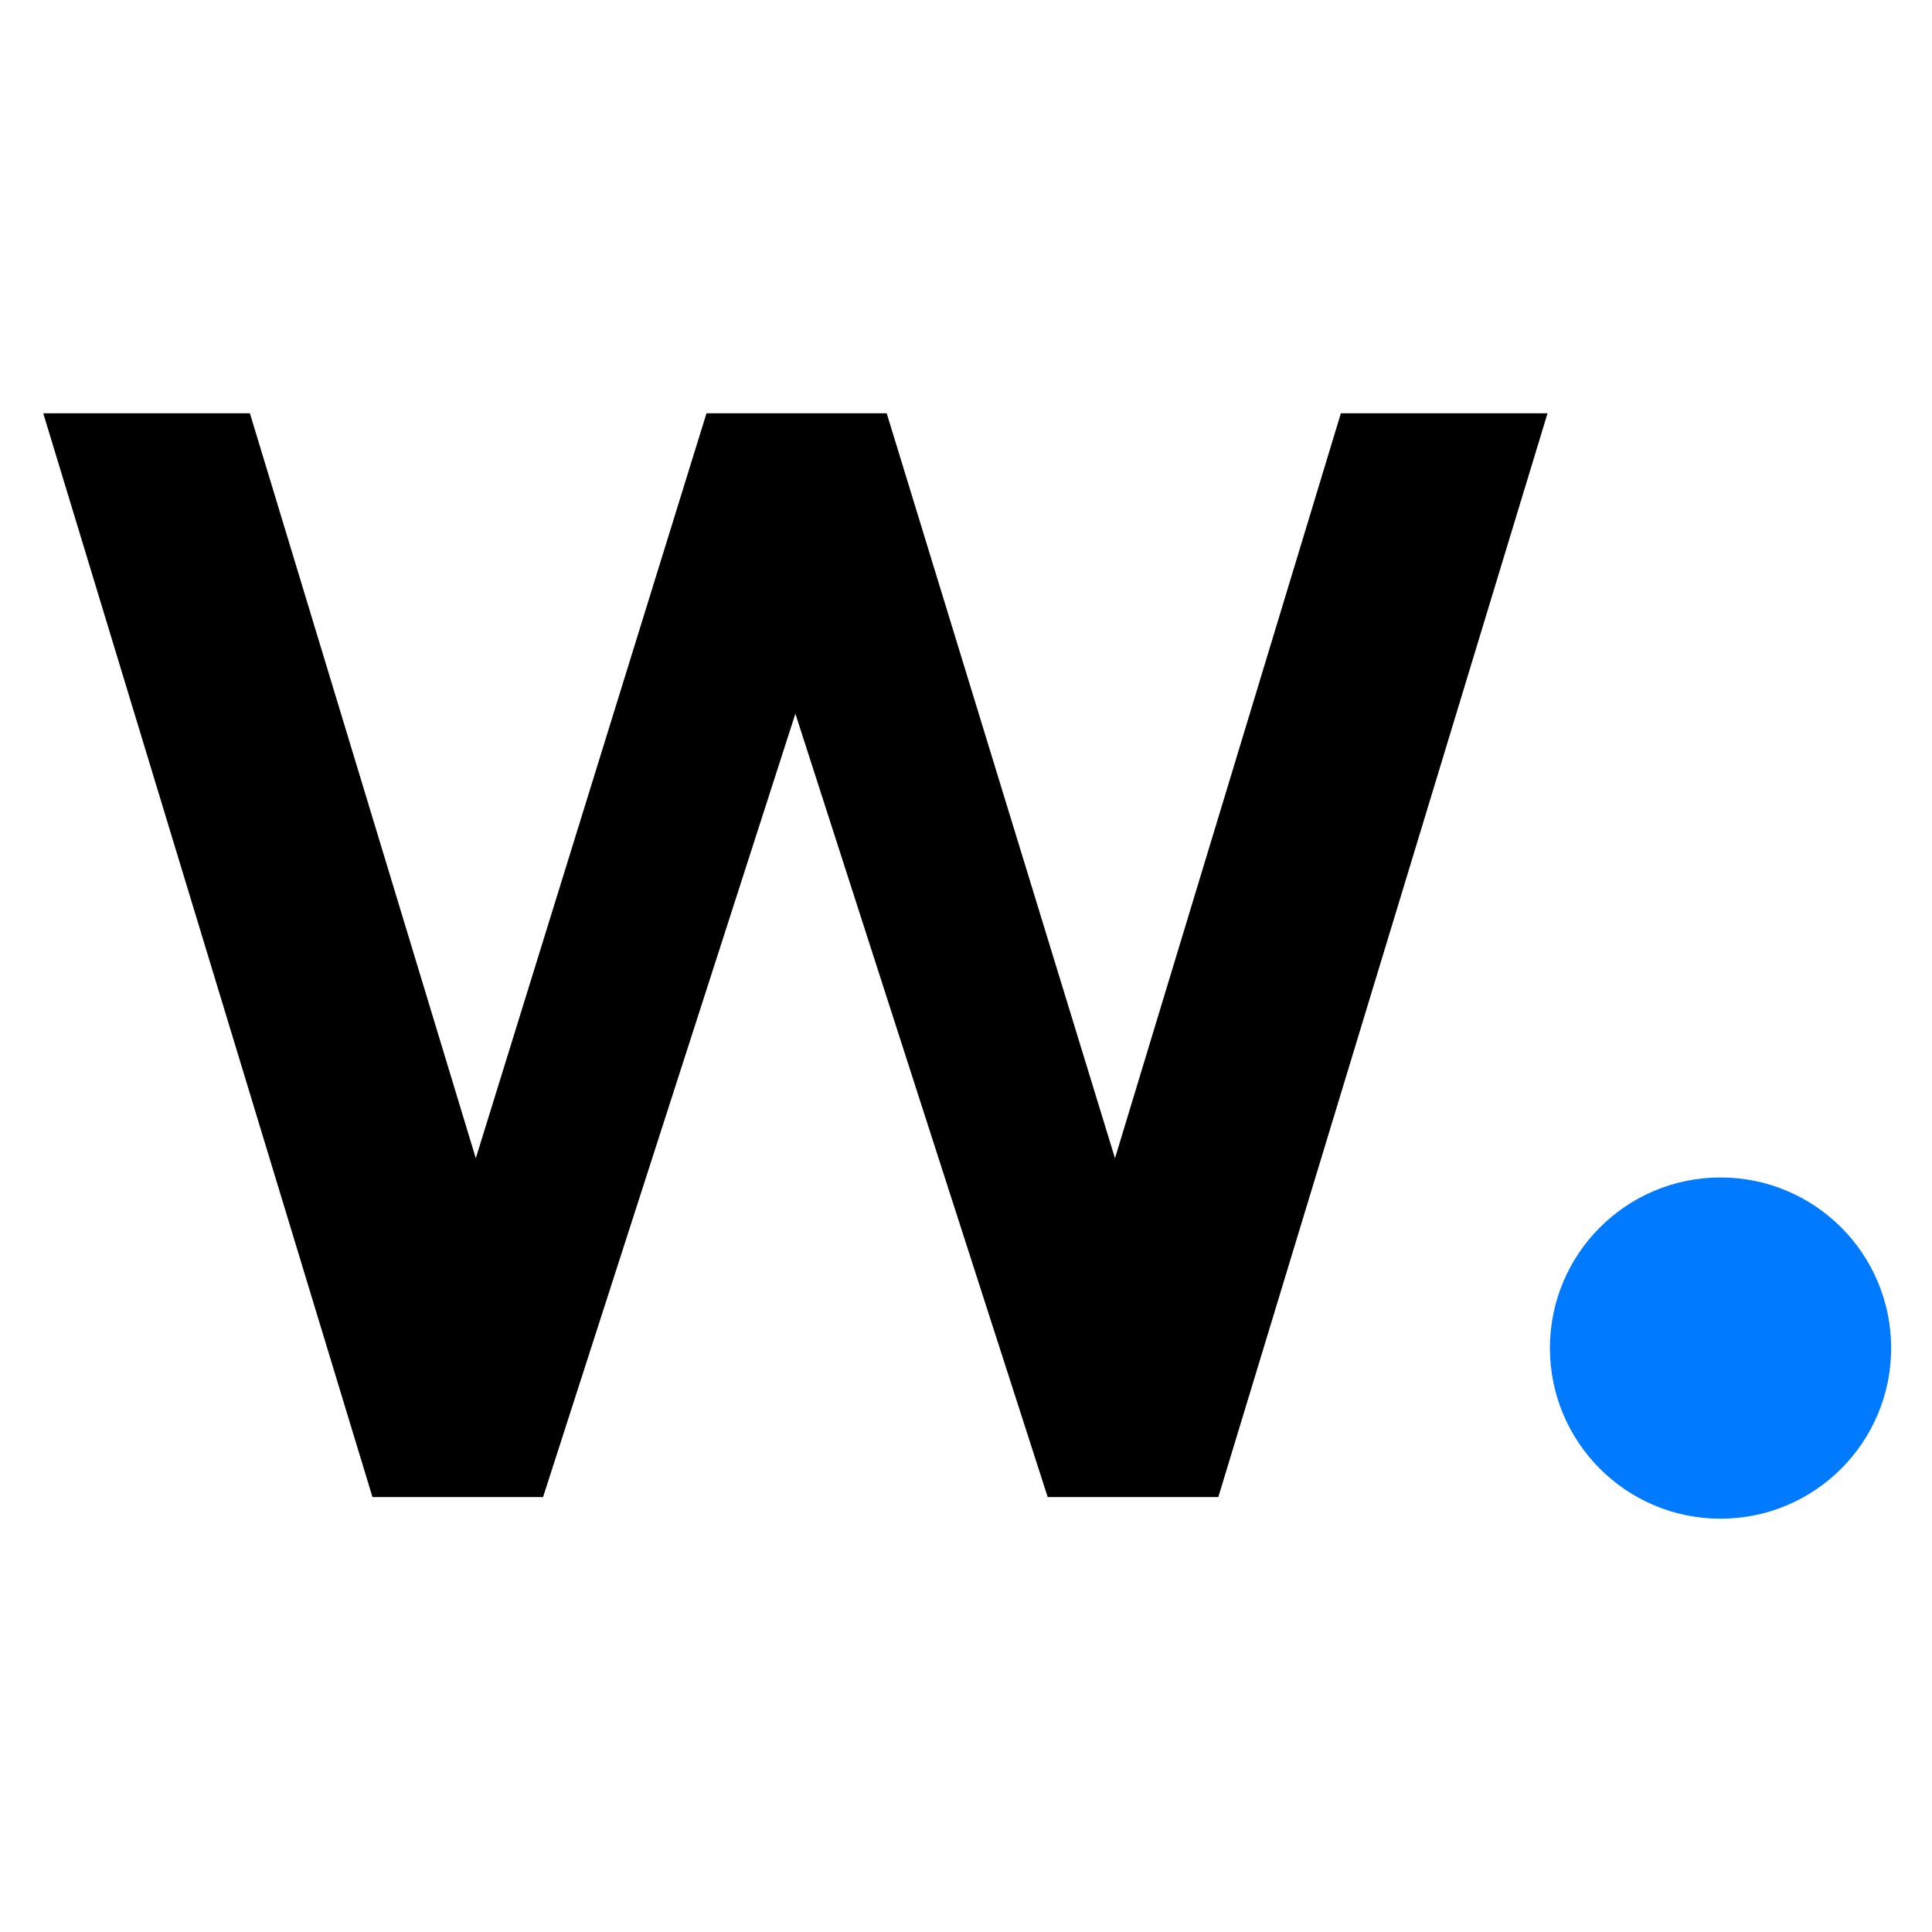
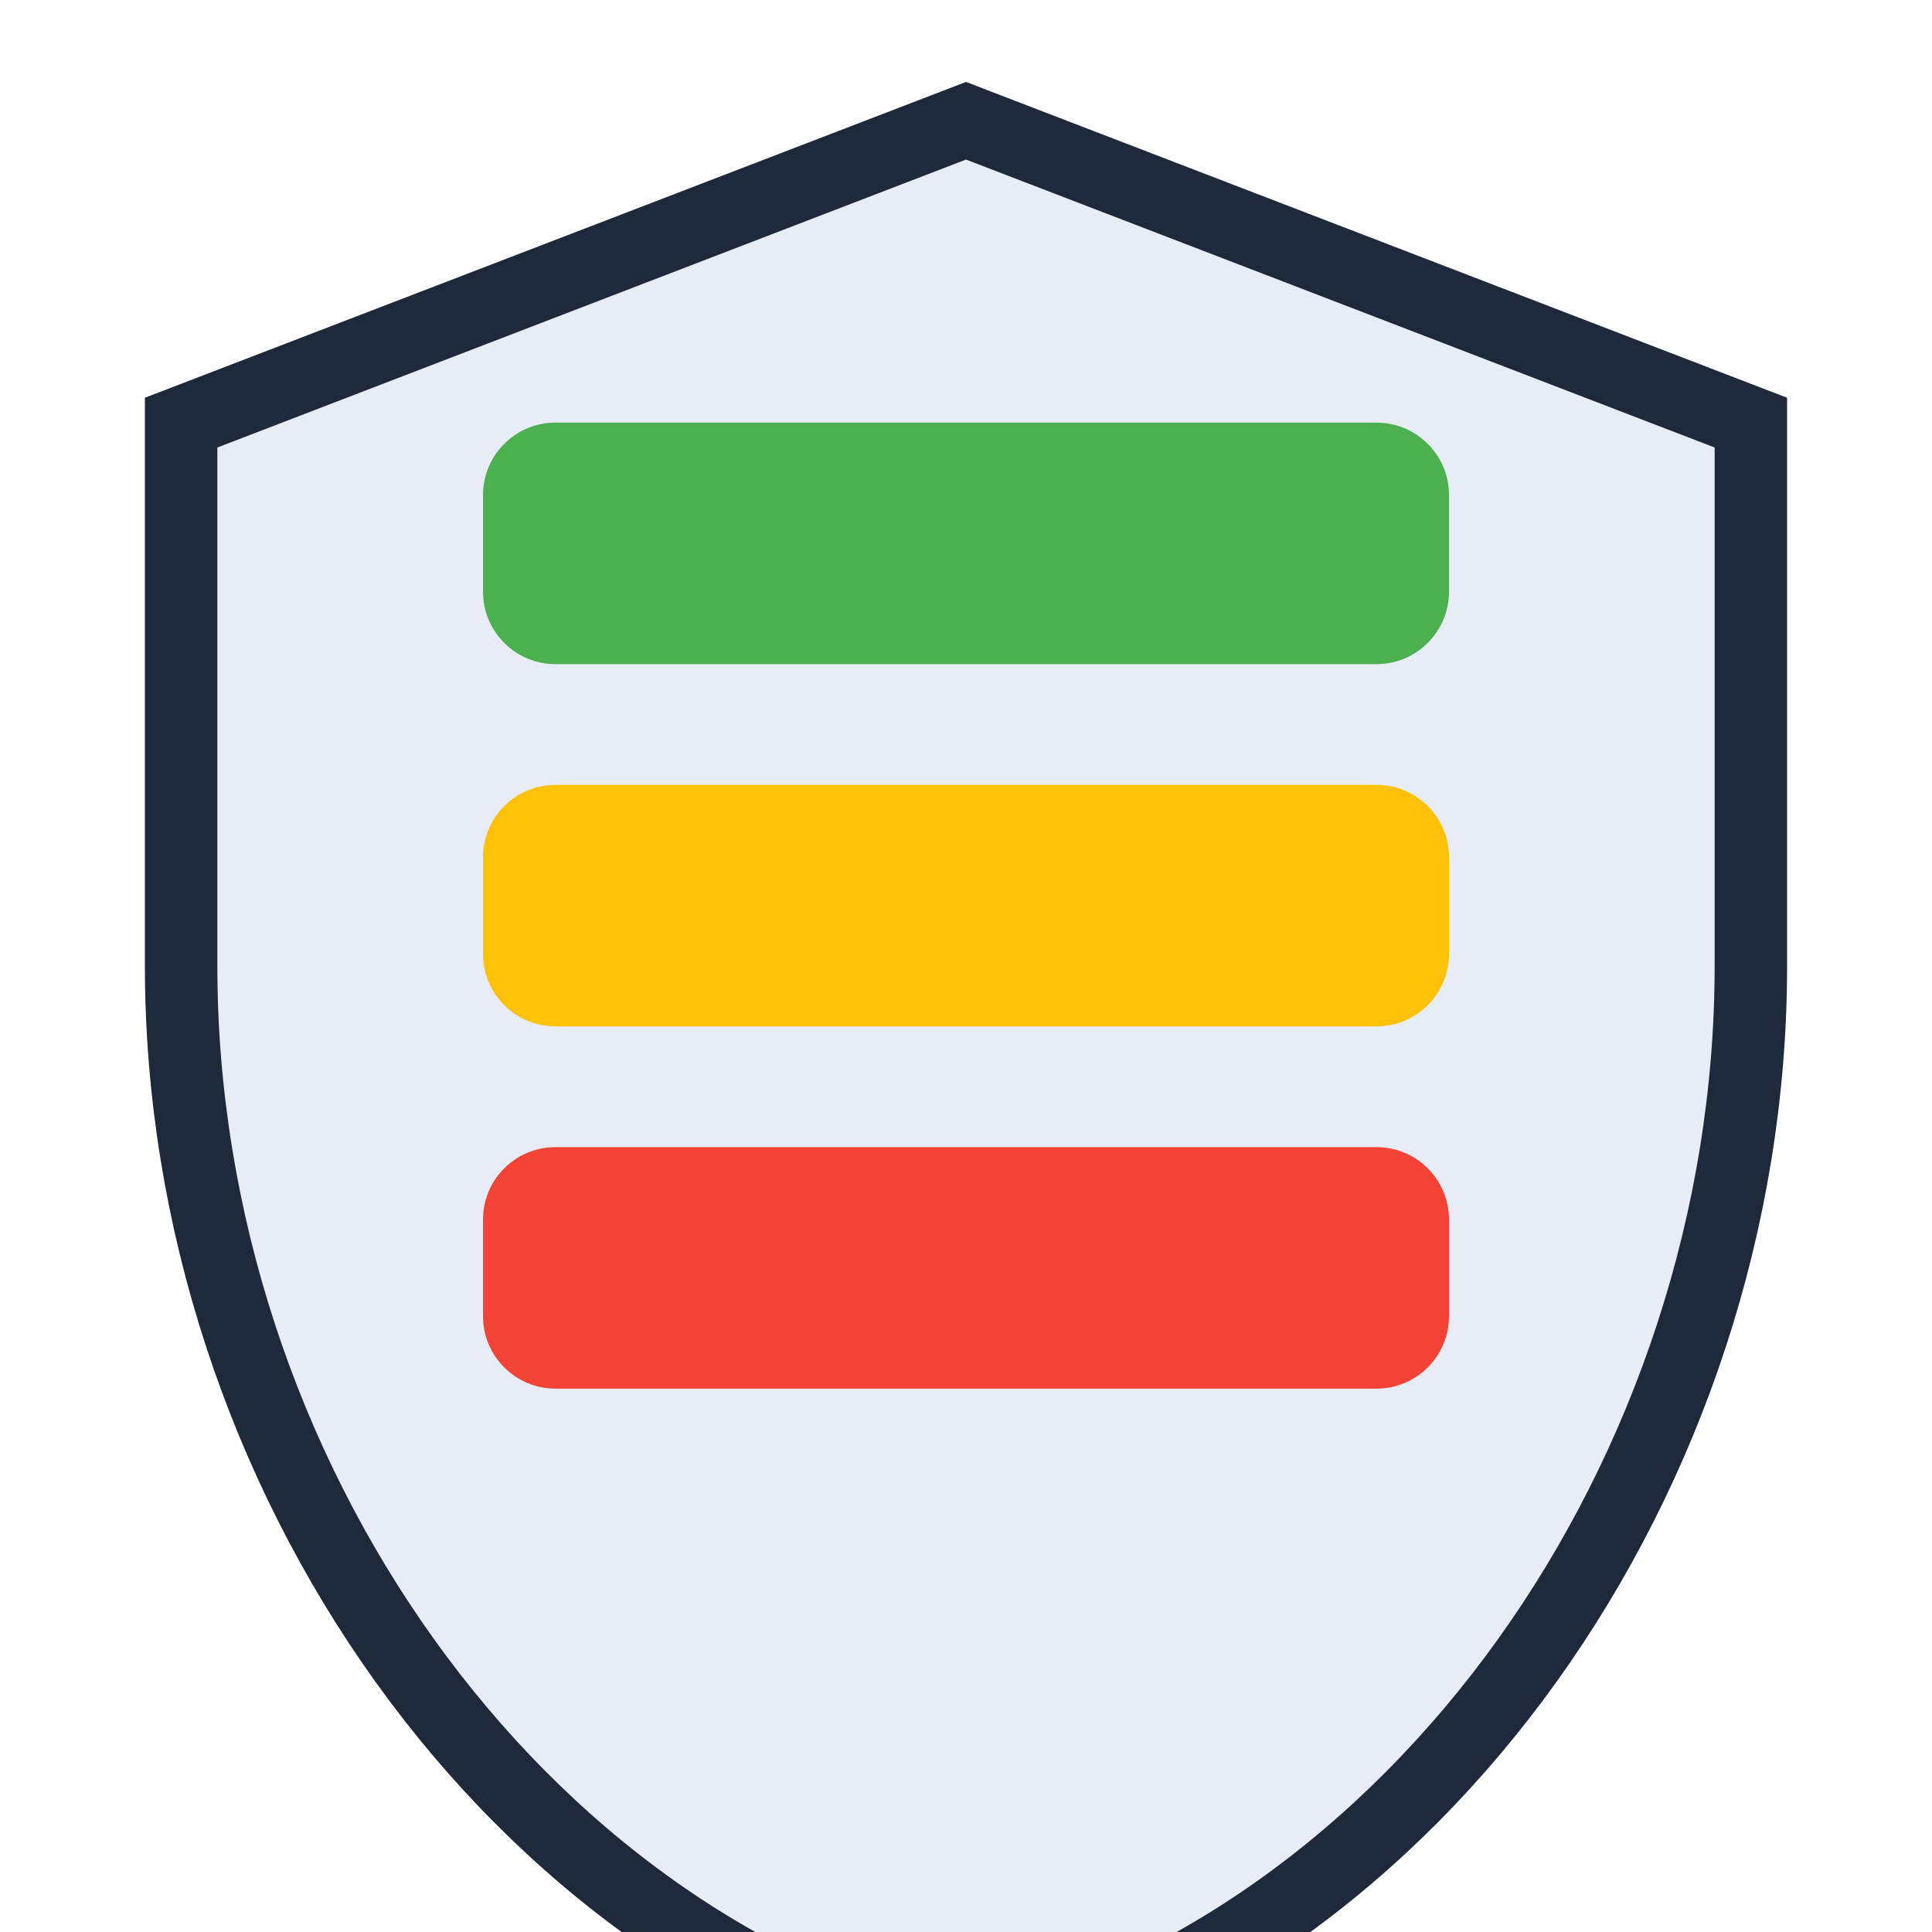
- <svg xmlns="http://www.w3.org/2000/svg" version="1.1" id="Capa_1" x="0px" y="0px" width="80.4px" height="80.4px" viewBox="0 0 80.4 80.4" style="enable-background:new 0 0 80.4 80.4;" xml:space="preserve">
-   <style type="text/css">
- 	.st0{fill:#007AFF;}
- </style>
-   <g>
-     <polygon points="46.4,48.2 36.9,17.2 29.4,17.2 19.8,48.2 10.4,17.2 1.8,17.2 15.5,62.3 22.6,62.3 33.1,29.7 43.6,62.3 50.7,62.3    64.4,17.2 55.8,17.2  " />
-     <circle class="st0" cx="71.6" cy="56.1" r="7.1" />
-   </g>
+ <svg xmlns="http://www.w3.org/2000/svg" viewBox="0 0 32 32" fill="none">
+   <path d="M16 2L3 7v9c0 8.4 5.54 16.27 13 18 7.46-1.73 13-9.6 13-18V7L16 2z" fill="#E8EDF5" stroke="#1E293B" stroke-width="1.2" />
+   <rect x="8" y="19" width="16" height="4" rx="1.2" fill="#F44336" />
+   <rect x="8" y="13" width="16" height="4" rx="1.2" fill="#FFC107" />
+   <rect x="8" y="7" width="16" height="4" rx="1.2" fill="#4CAF50" />
</svg>
